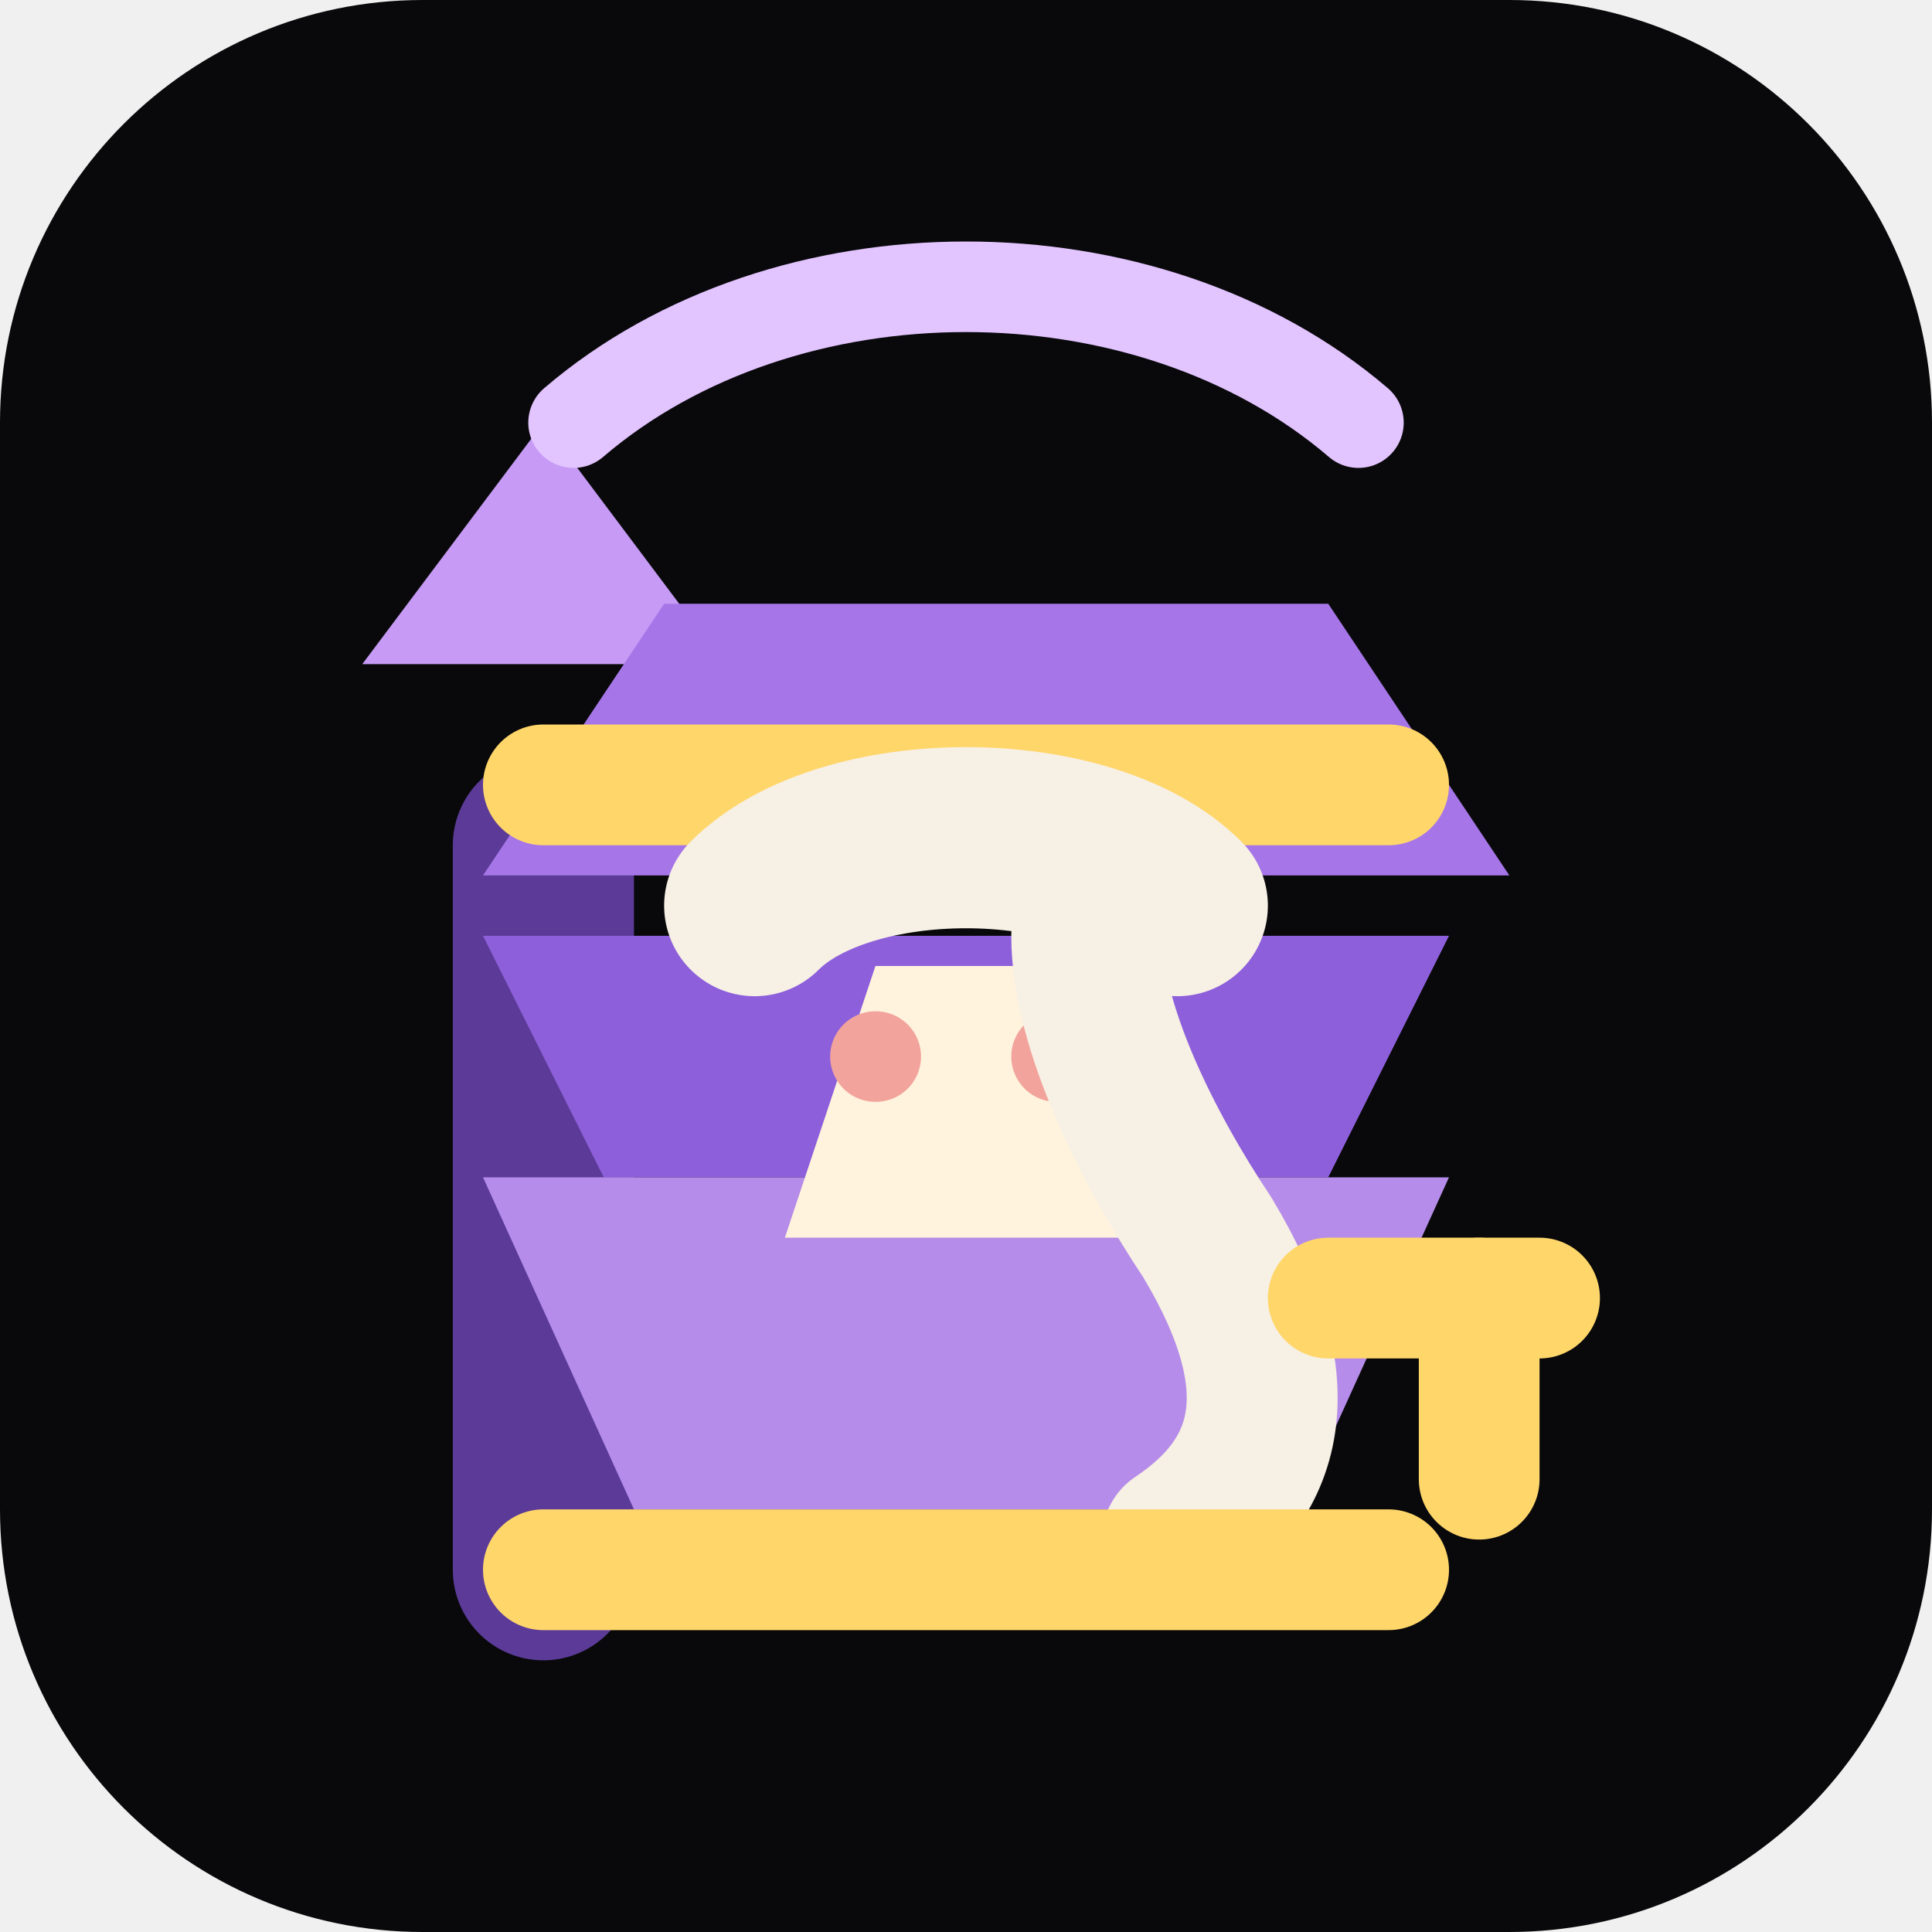
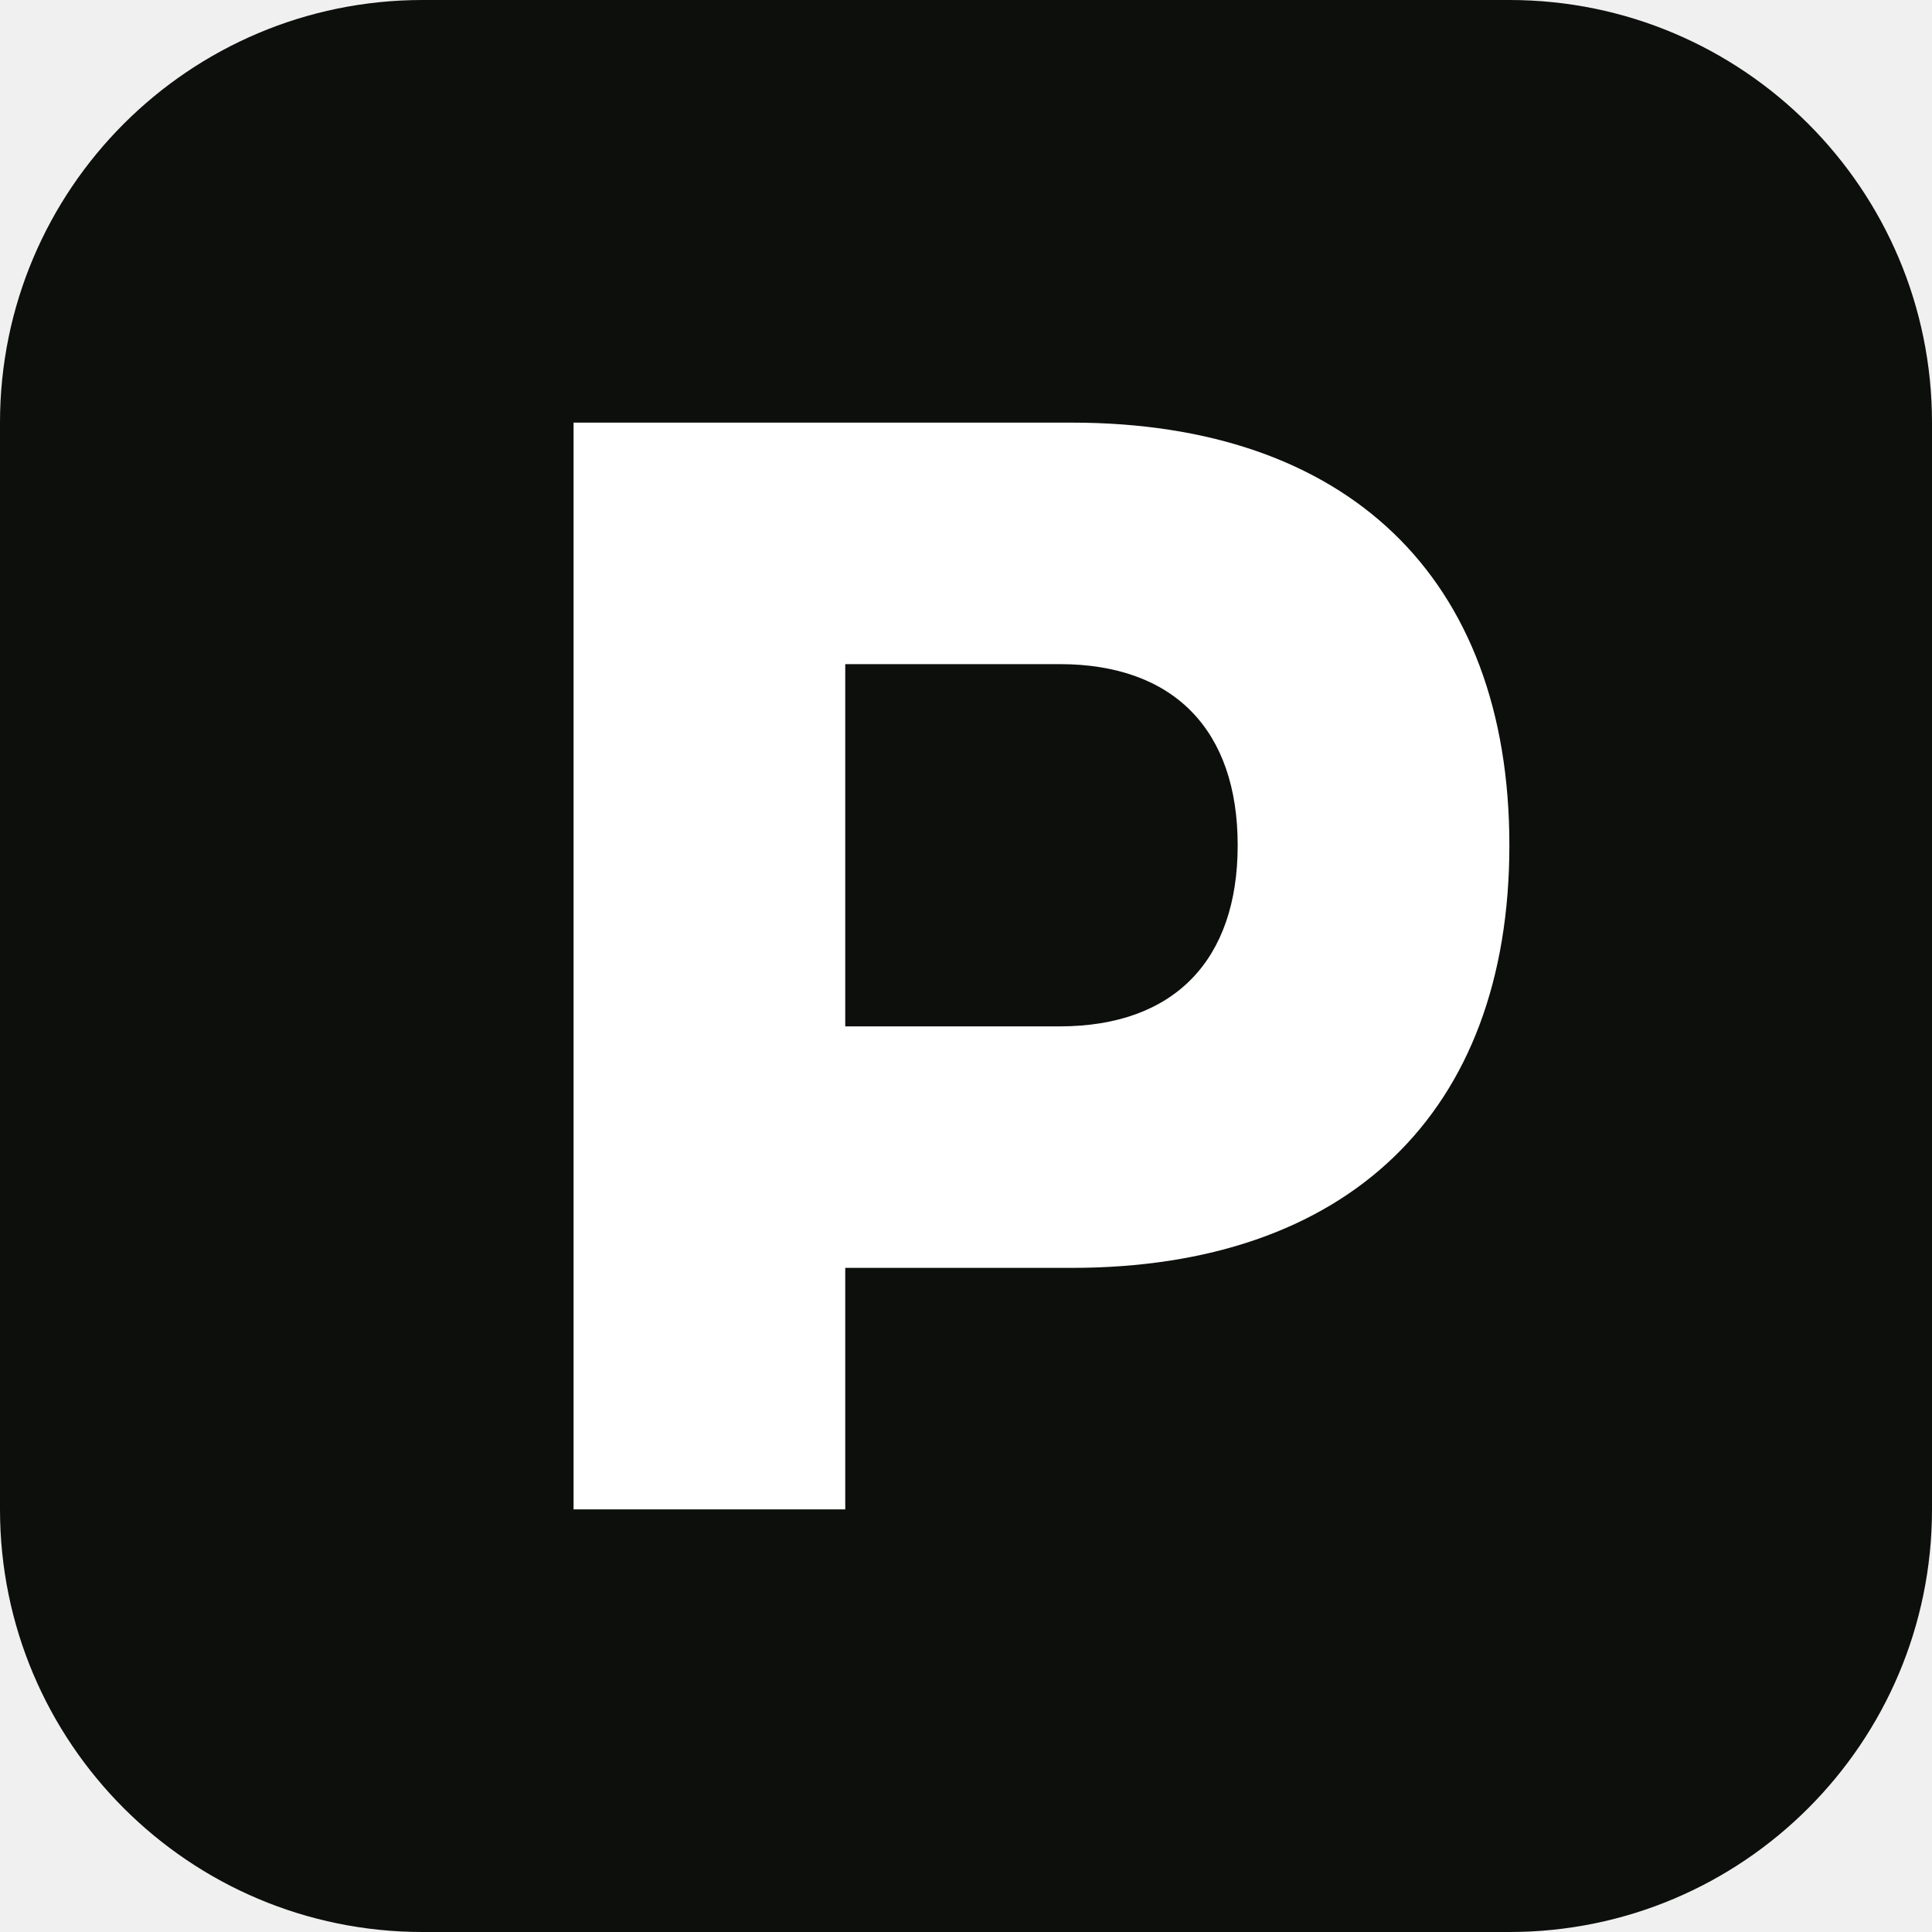
<svg xmlns="http://www.w3.org/2000/svg" viewBox="0 0 64 64" fill="none" shape-rendering="geometricPrecision">
-   <rect width="64" height="64" rx="14" fill="#09090B" />
-   <path d="M18 52V28" stroke="#5C3B98" stroke-width="6" stroke-linecap="round" />
-   <path d="M18 14l6 8h-12l6-8Z" fill="#C69AF5" />
-   <path d="M22 20h22l6 9H16l6-9Z" fill="#A676E8" />
-   <path d="M16 31h32l-4 8H20l-4-8Z" fill="#8D5FDB" />
-   <path d="M16 39h32l-5 11H21l-5-11Z" fill="#B58CE9" />
-   <path d="M18 26h28" stroke="#FFD66A" stroke-width="4" stroke-linecap="round" />
-   <path d="M29 32l-3 9h12l-3-9h-6Z" fill="#FFF3DE" />
-   <path d="M25 30c3-3 11-3 14 0" stroke="#F7F0E4" stroke-width="6" stroke-linecap="round" />
-   <path d="M29 35h0.01M35 35h0.01" stroke="#F2A39B" stroke-width="3" stroke-linecap="round" />
-   <path d="M36 31c0 3 2 7 4 10 3 5 2 8-1 10" stroke="#F7F0E4" stroke-width="5" stroke-linecap="round" />
-   <path d="M44 43h7" stroke="#FFD66A" stroke-width="4" stroke-linecap="round" />
-   <path d="M49 43v6" stroke="#FFD66A" stroke-width="4" stroke-linecap="round" />
-   <path d="M19 14c7-6 19-6 26 0" stroke="#E2C4FF" stroke-width="3" stroke-linecap="round" />
-   <path d="M18 52h28" stroke="#FFD66A" stroke-width="4" stroke-linecap="round" />
+   <rect width="64" height="64" rx="14" fill="#0d0f0d" />
+   <path d="M19 50V14h16.5C44.6 14 50 19.1 50 28s-5.4 14-14.5 14H28V50H19Zm9-28v12h7.1c3.8 0 5.9-2.2 5.9-6s-2.1-6-5.9-6H28Z" fill="#fff" />
</svg>
